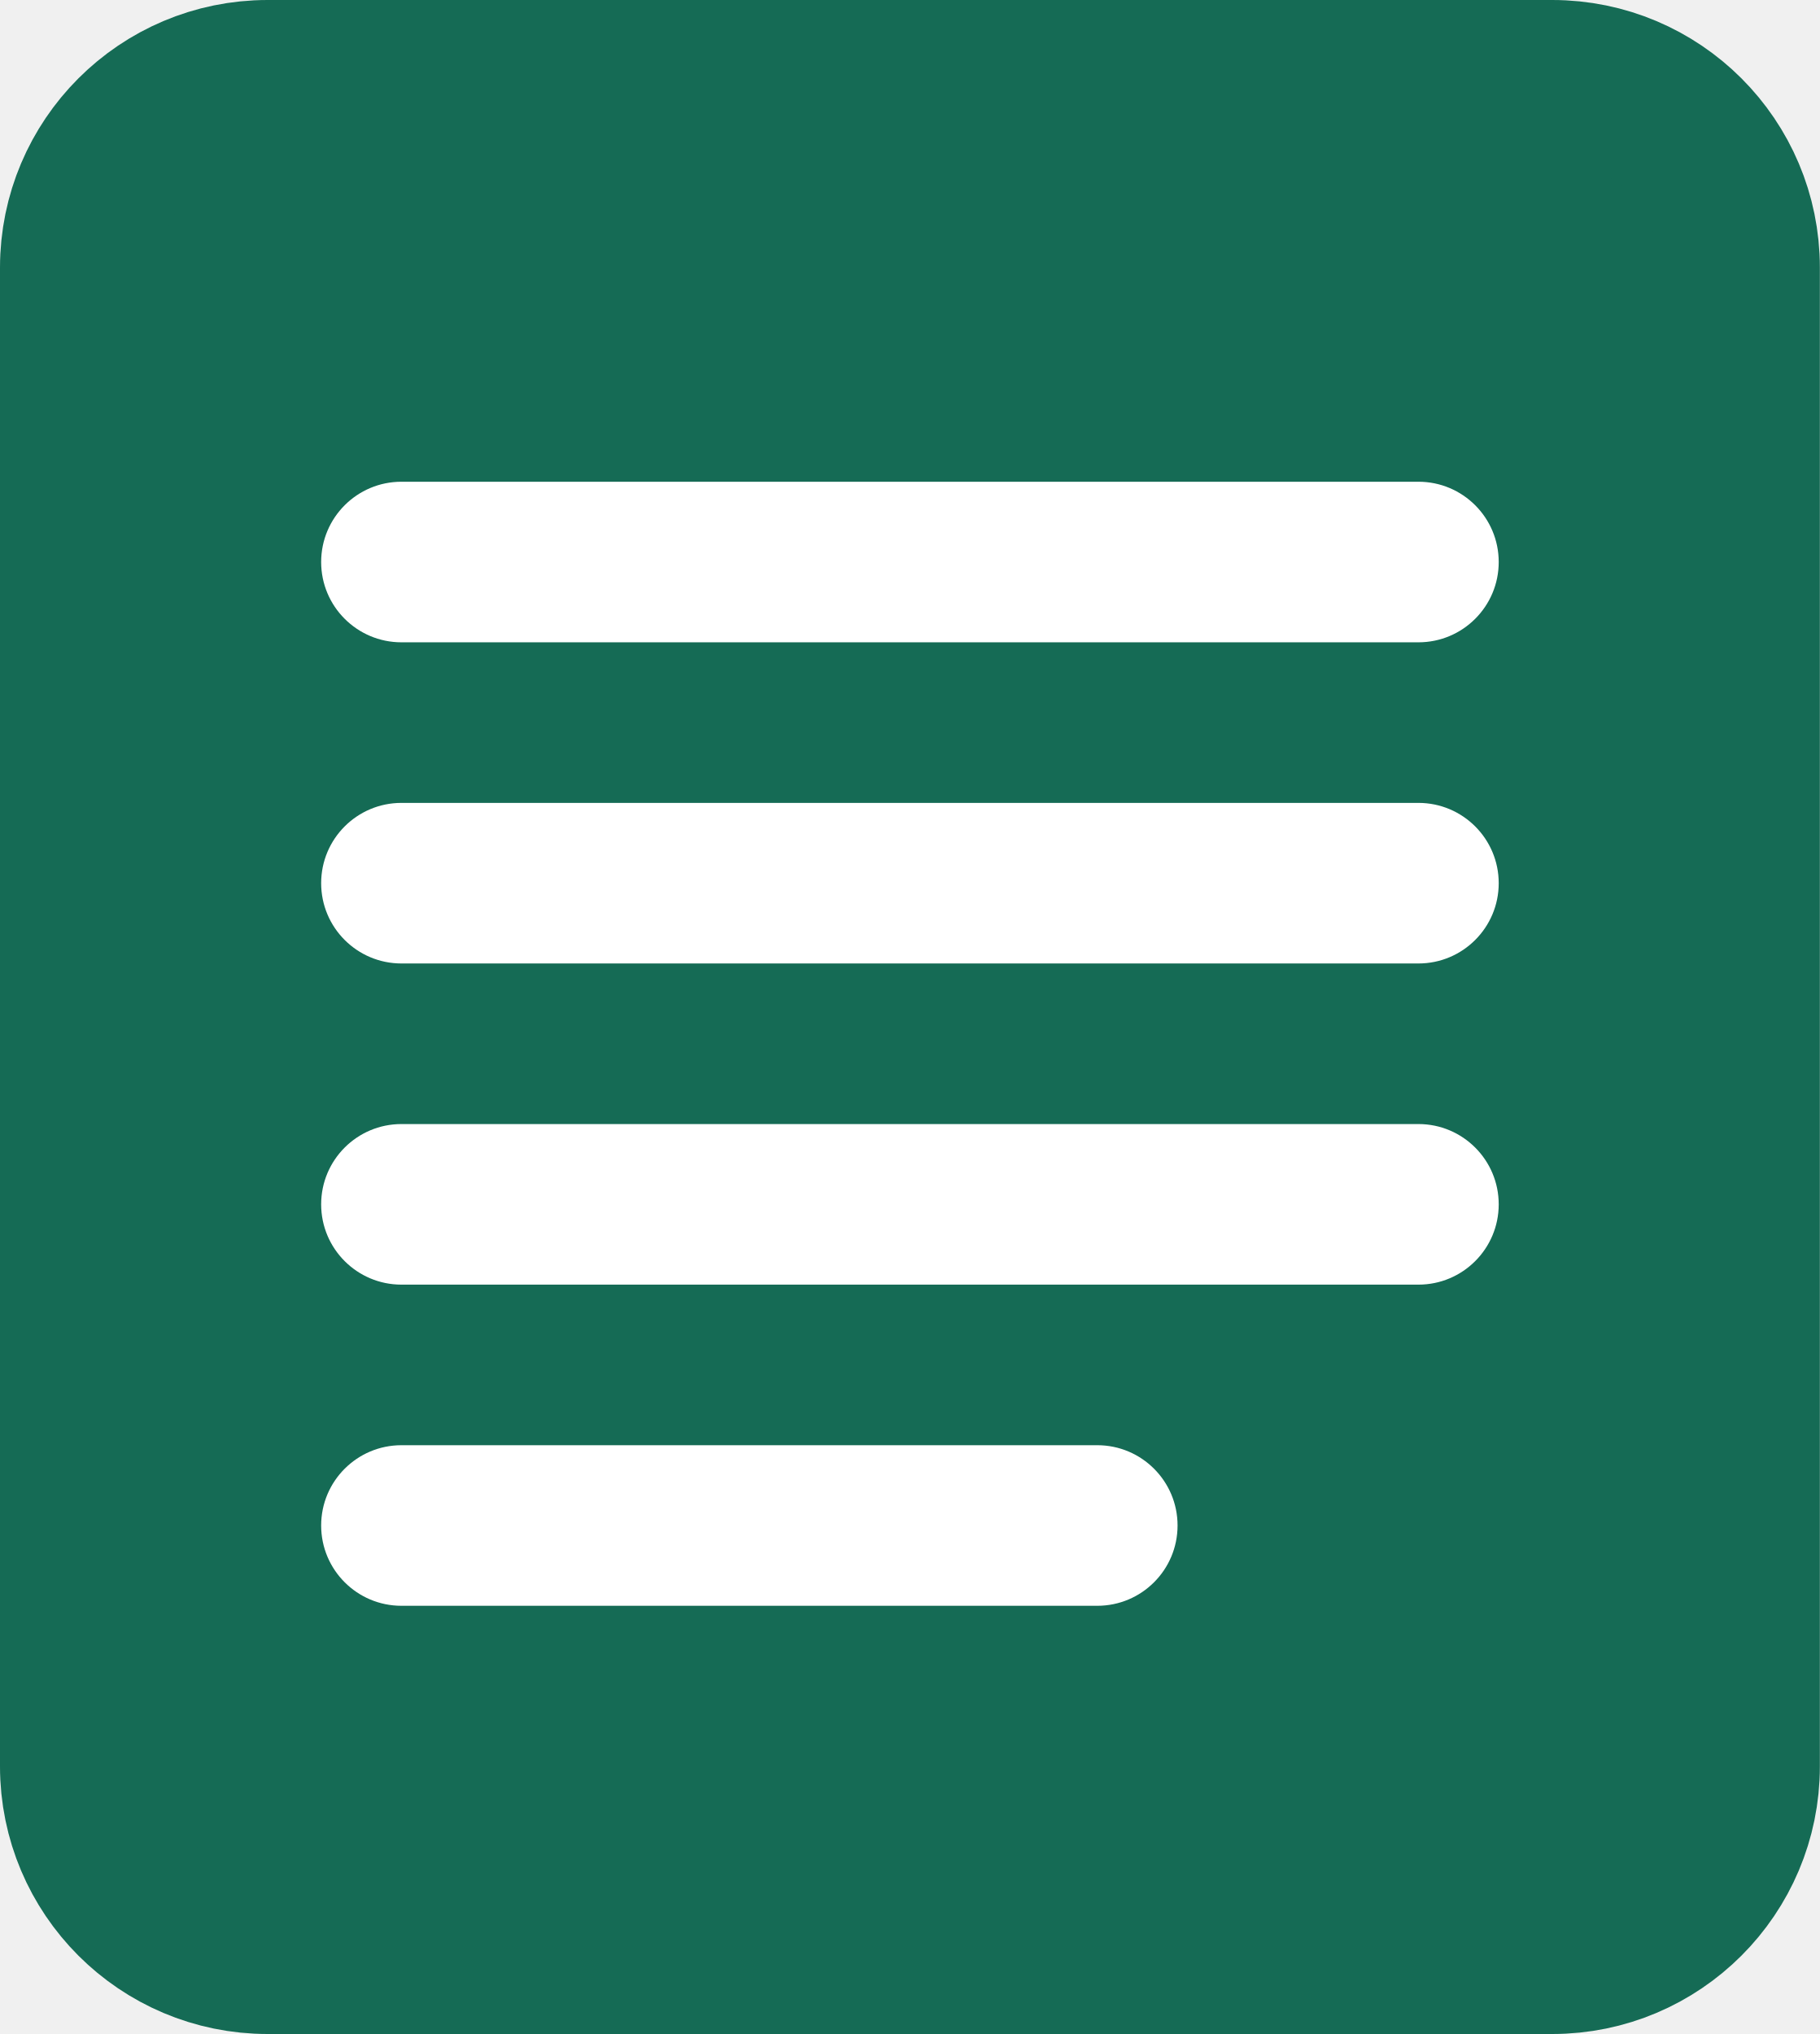
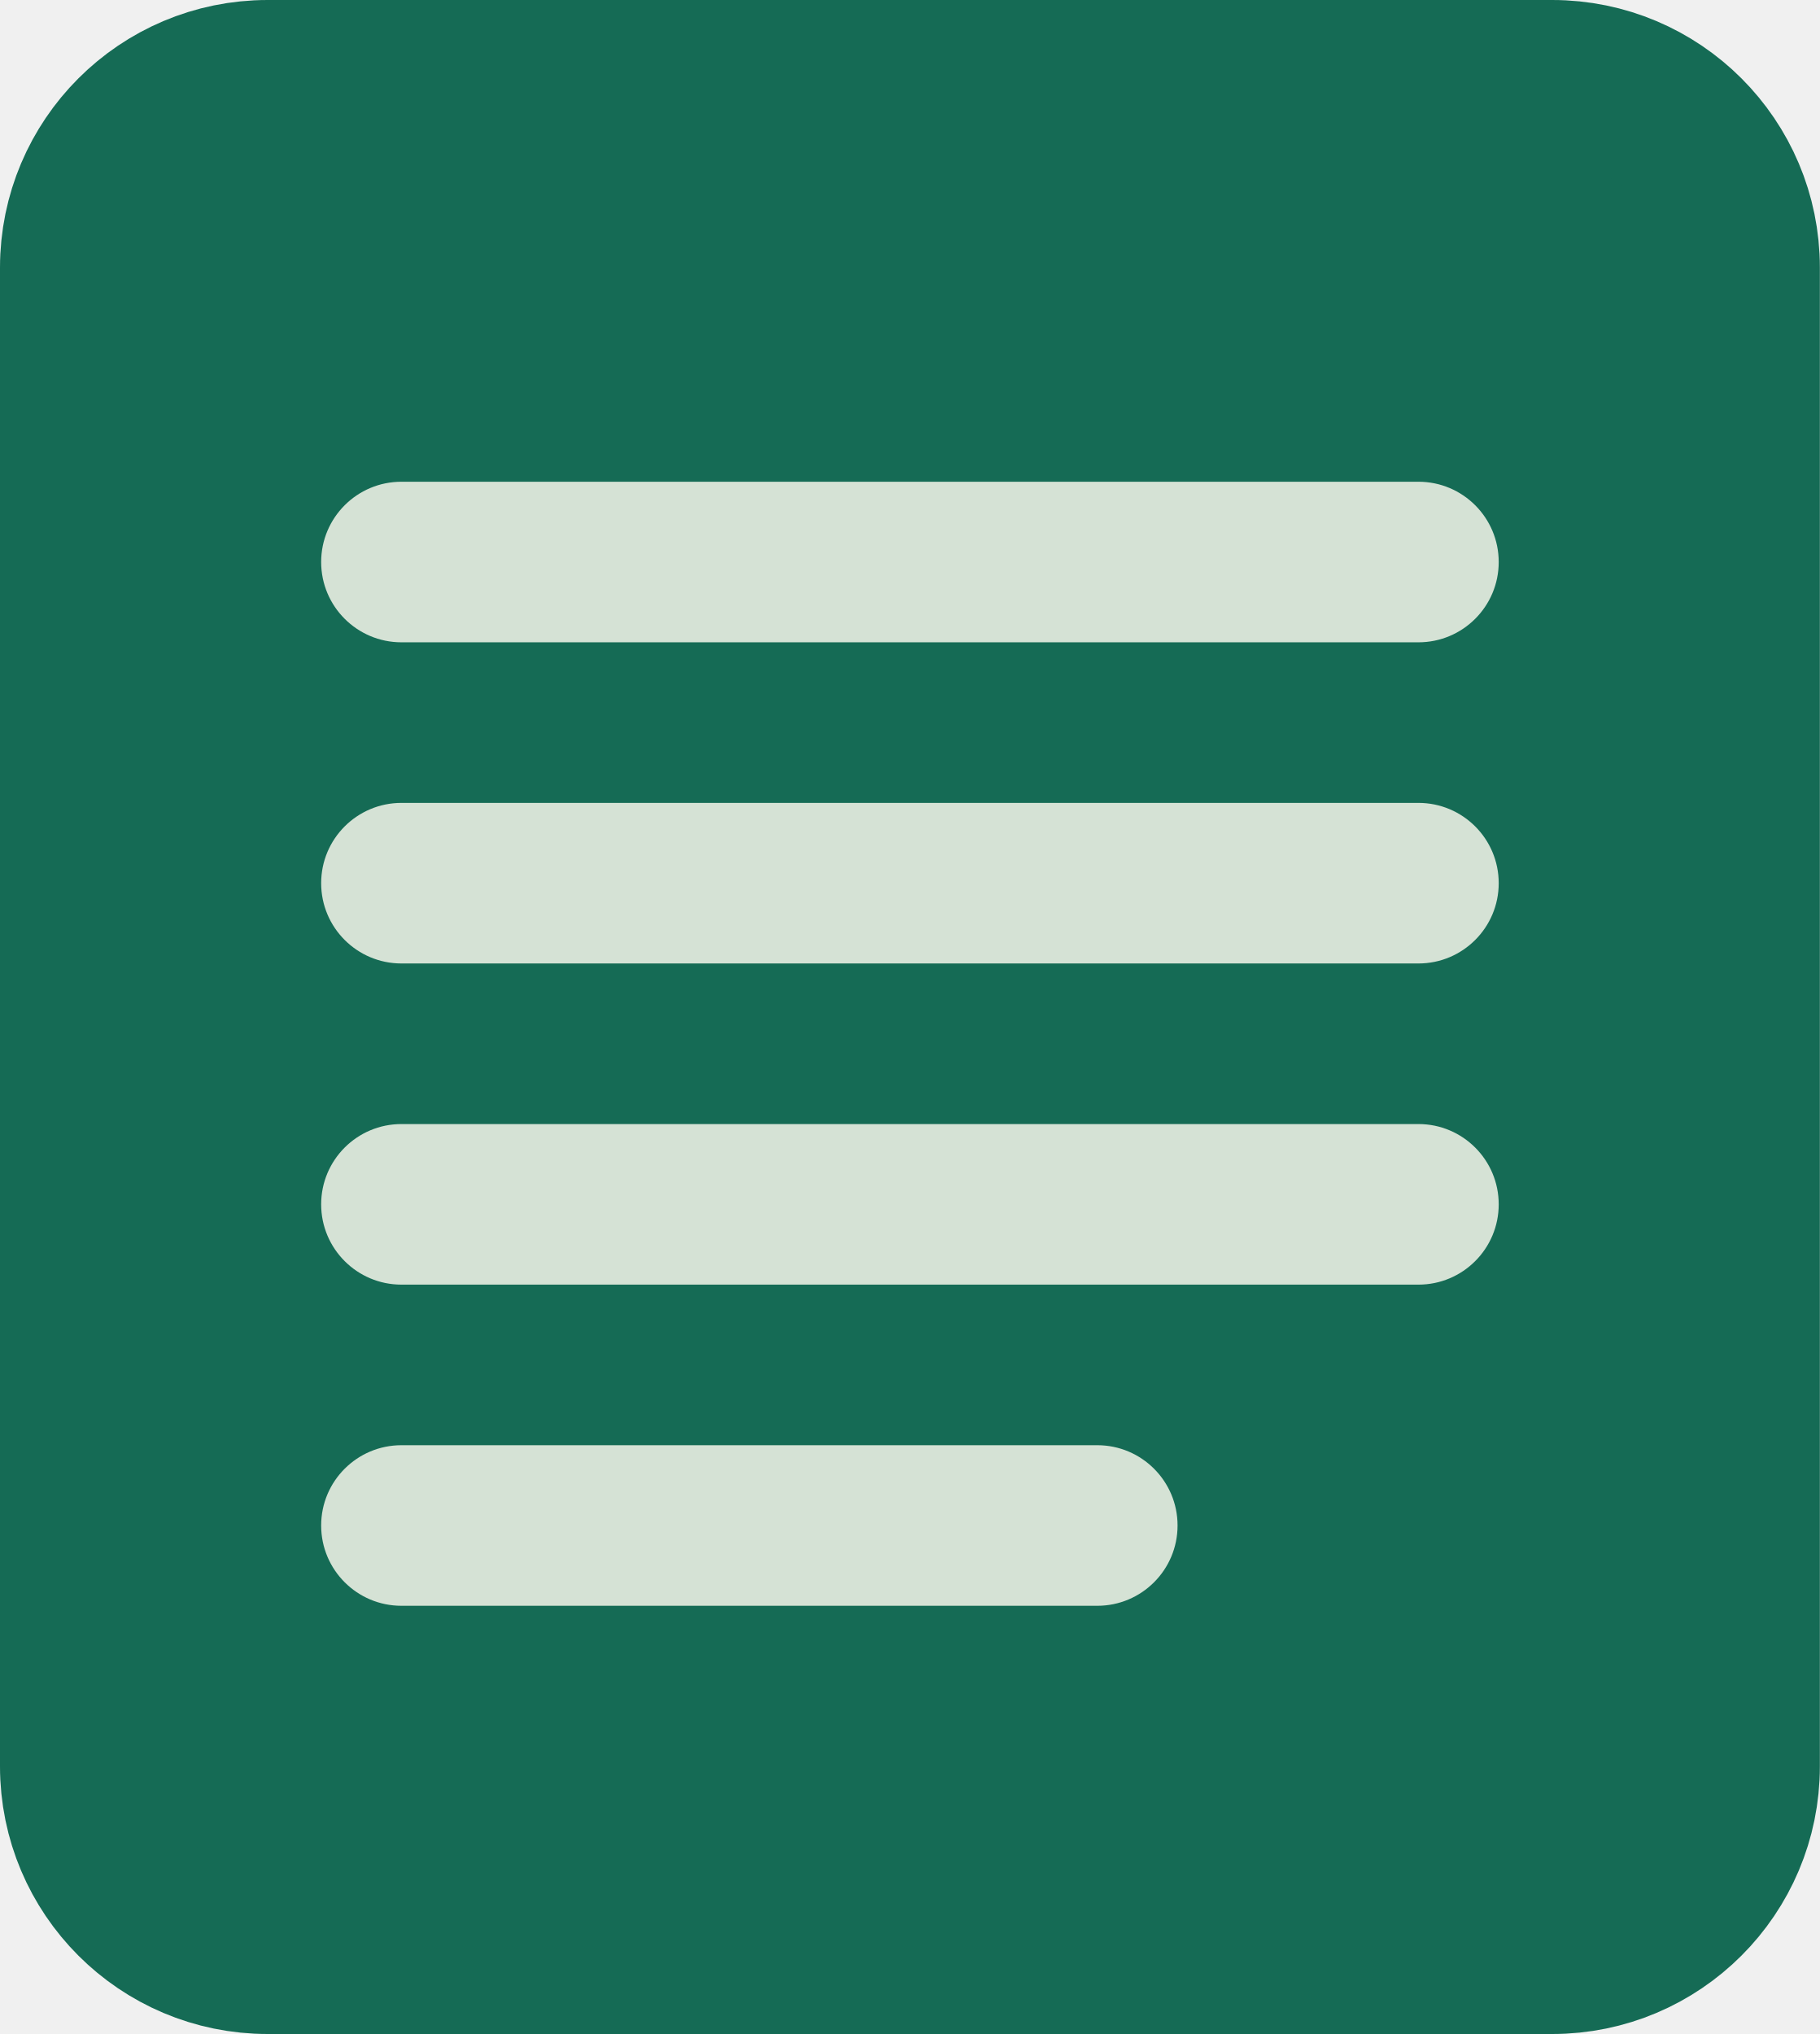
<svg xmlns="http://www.w3.org/2000/svg" width="34" height="38" viewBox="0 0 34 38" fill="none">
  <rect x="1.5" y="1.5" width="31" height="35" rx="3.5" fill="#156B55" stroke="#156B55" stroke-width="3" />
-   <rect x="6" y="9" width="22" height="3" rx="1.5" fill="white" />
-   <rect x="6" y="15" width="22" height="3" rx="1.5" fill="white" />
-   <rect x="6" y="21" width="22" height="3" rx="1.5" fill="white" />
-   <rect x="6" y="27" width="16" height="3" rx="1.5" fill="white" />
+   <rect x="6" y="9" width="22" height="3" rx="1.5" fill="#D5E2D5" />
+   <rect x="6" y="15" width="22" height="3" rx="1.5" fill="#D5E2D5" />
+   <rect x="6" y="21" width="22" height="3" rx="1.5" fill="#D5E2D5" />
+   <rect x="6" y="27" width="16" height="3" rx="1.5" fill="#D5E2D5" />
</svg>
